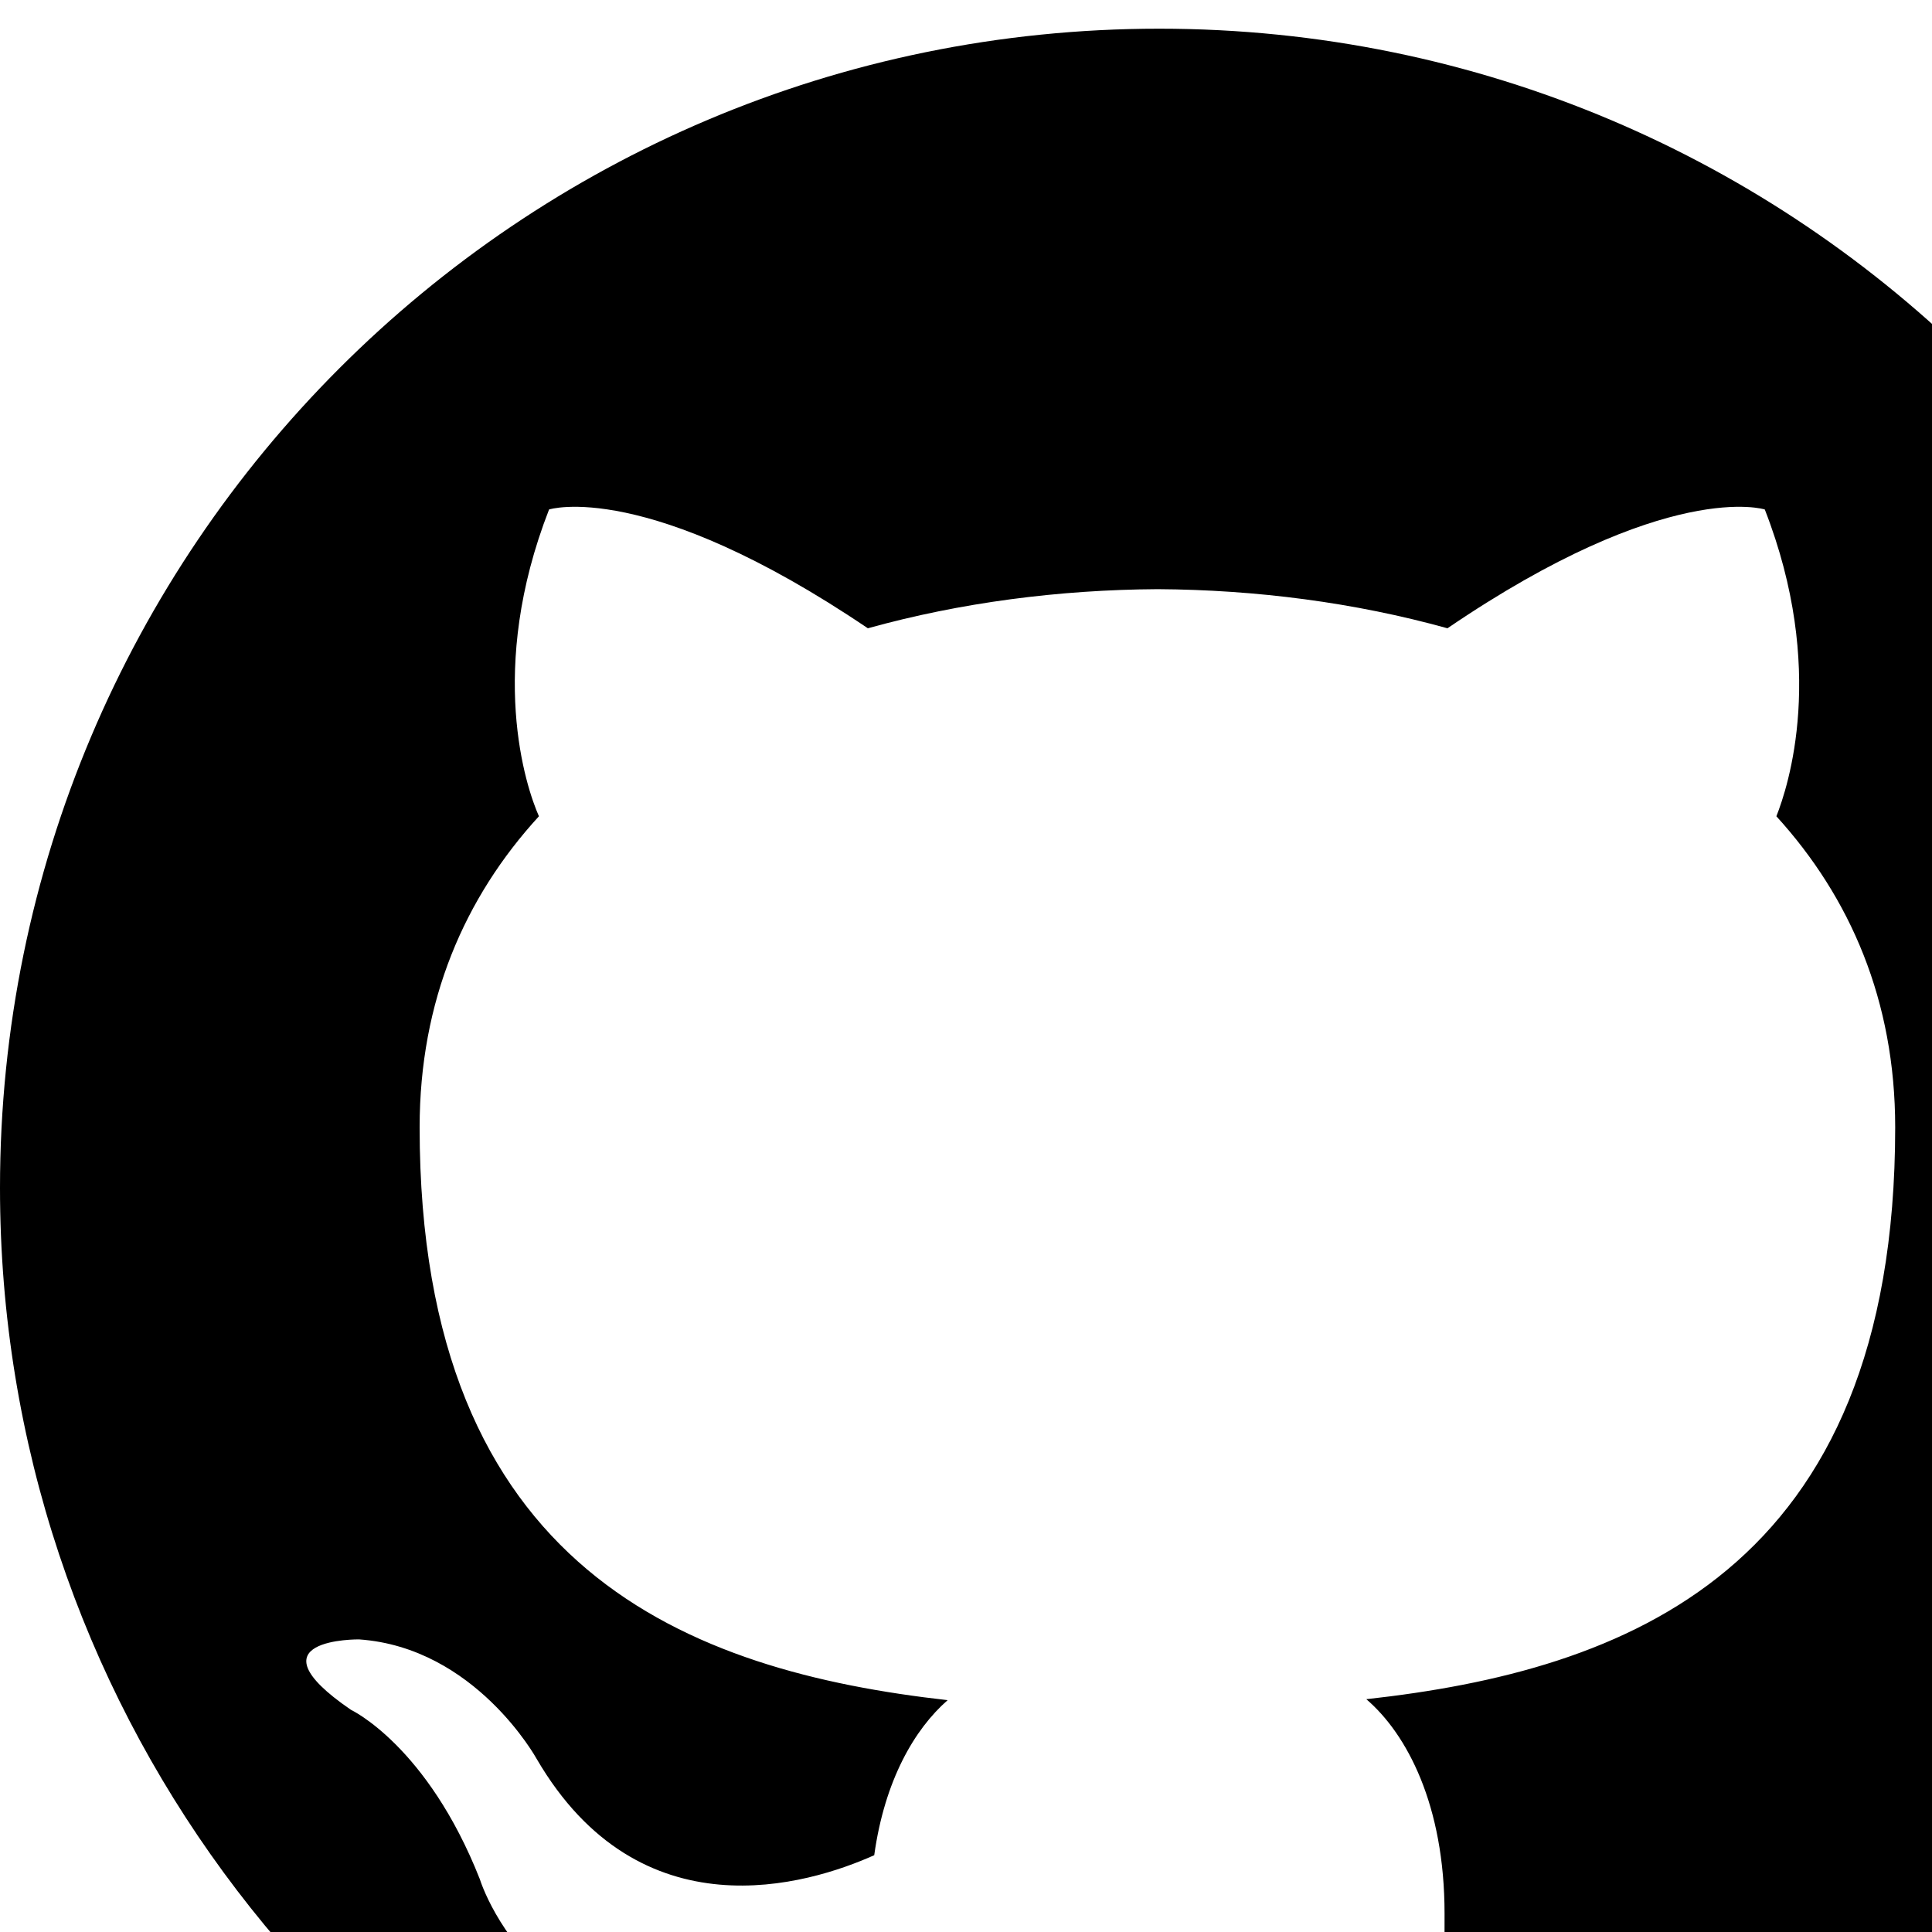
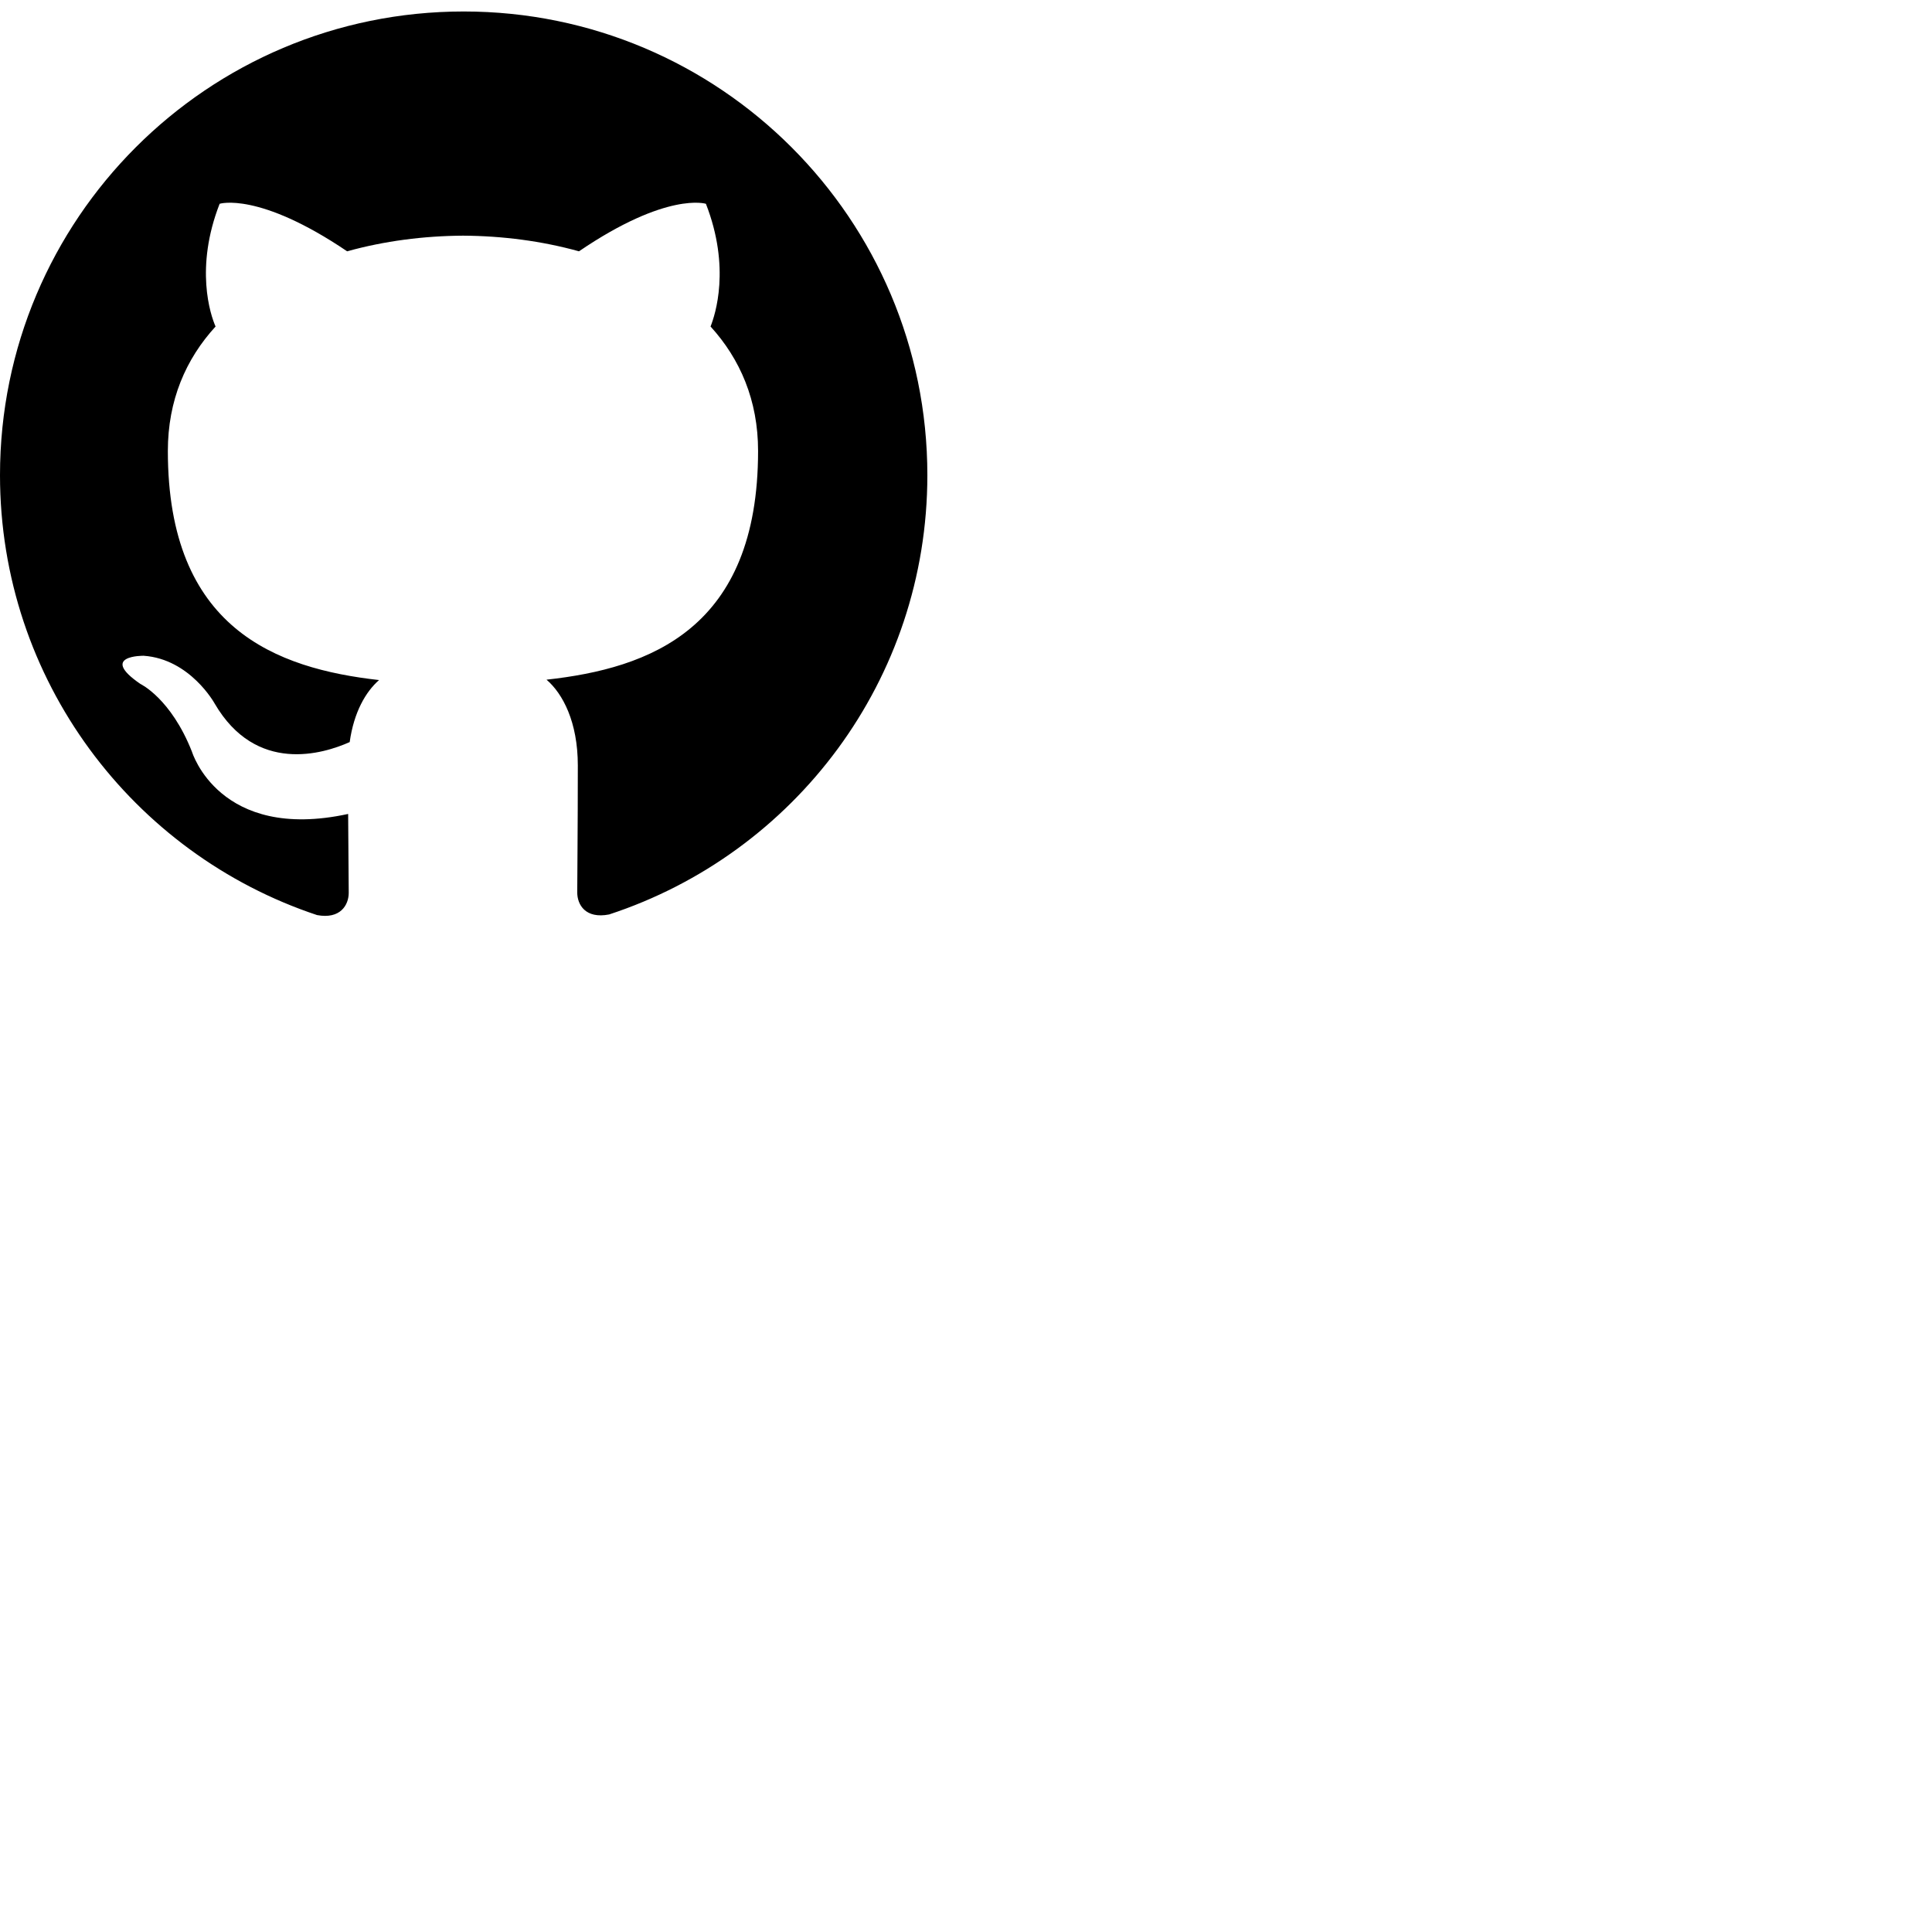
- <svg xmlns="http://www.w3.org/2000/svg" role="img" viewBox="0 0 20 20" width="90" height="90">
+ <svg xmlns="http://www.w3.org/2000/svg" role="img" viewBox="0 0 50 50" width="45" height="45">
  <path d="M12 .297c-6.63 0-12 5.373-12 12 0 5.303 3.438 9.8 8.205 11.385.6.113.82-.258.82-.577 0-.285-.01-1.04-.015-2.04-3.338.724-4.042-1.61-4.042-1.61C4.422 18.07 3.633 17.7 3.633 17.7c-1.087-.744.084-.729.084-.729 1.205.084 1.838 1.236 1.838 1.236 1.07 1.835 2.809 1.305 3.495.998.108-.776.417-1.305.76-1.605-2.665-.3-5.466-1.332-5.466-5.93 0-1.31.465-2.38 1.235-3.22-.135-.303-.54-1.523.105-3.176 0 0 1.005-.322 3.3 1.23.96-.267 1.98-.399 3-.405 1.02.006 2.04.138 3 .405 2.28-1.552 3.285-1.23 3.285-1.23.645 1.653.24 2.873.12 3.176.765.84 1.23 1.91 1.23 3.22 0 4.61-2.805 5.625-5.475 5.92.42.36.81 1.096.81 2.22 0 1.606-.015 2.896-.015 3.286 0 .315.21.69.825.57C20.565 22.092 24 17.592 24 12.297c0-6.627-5.373-12-12-12" />
</svg>
